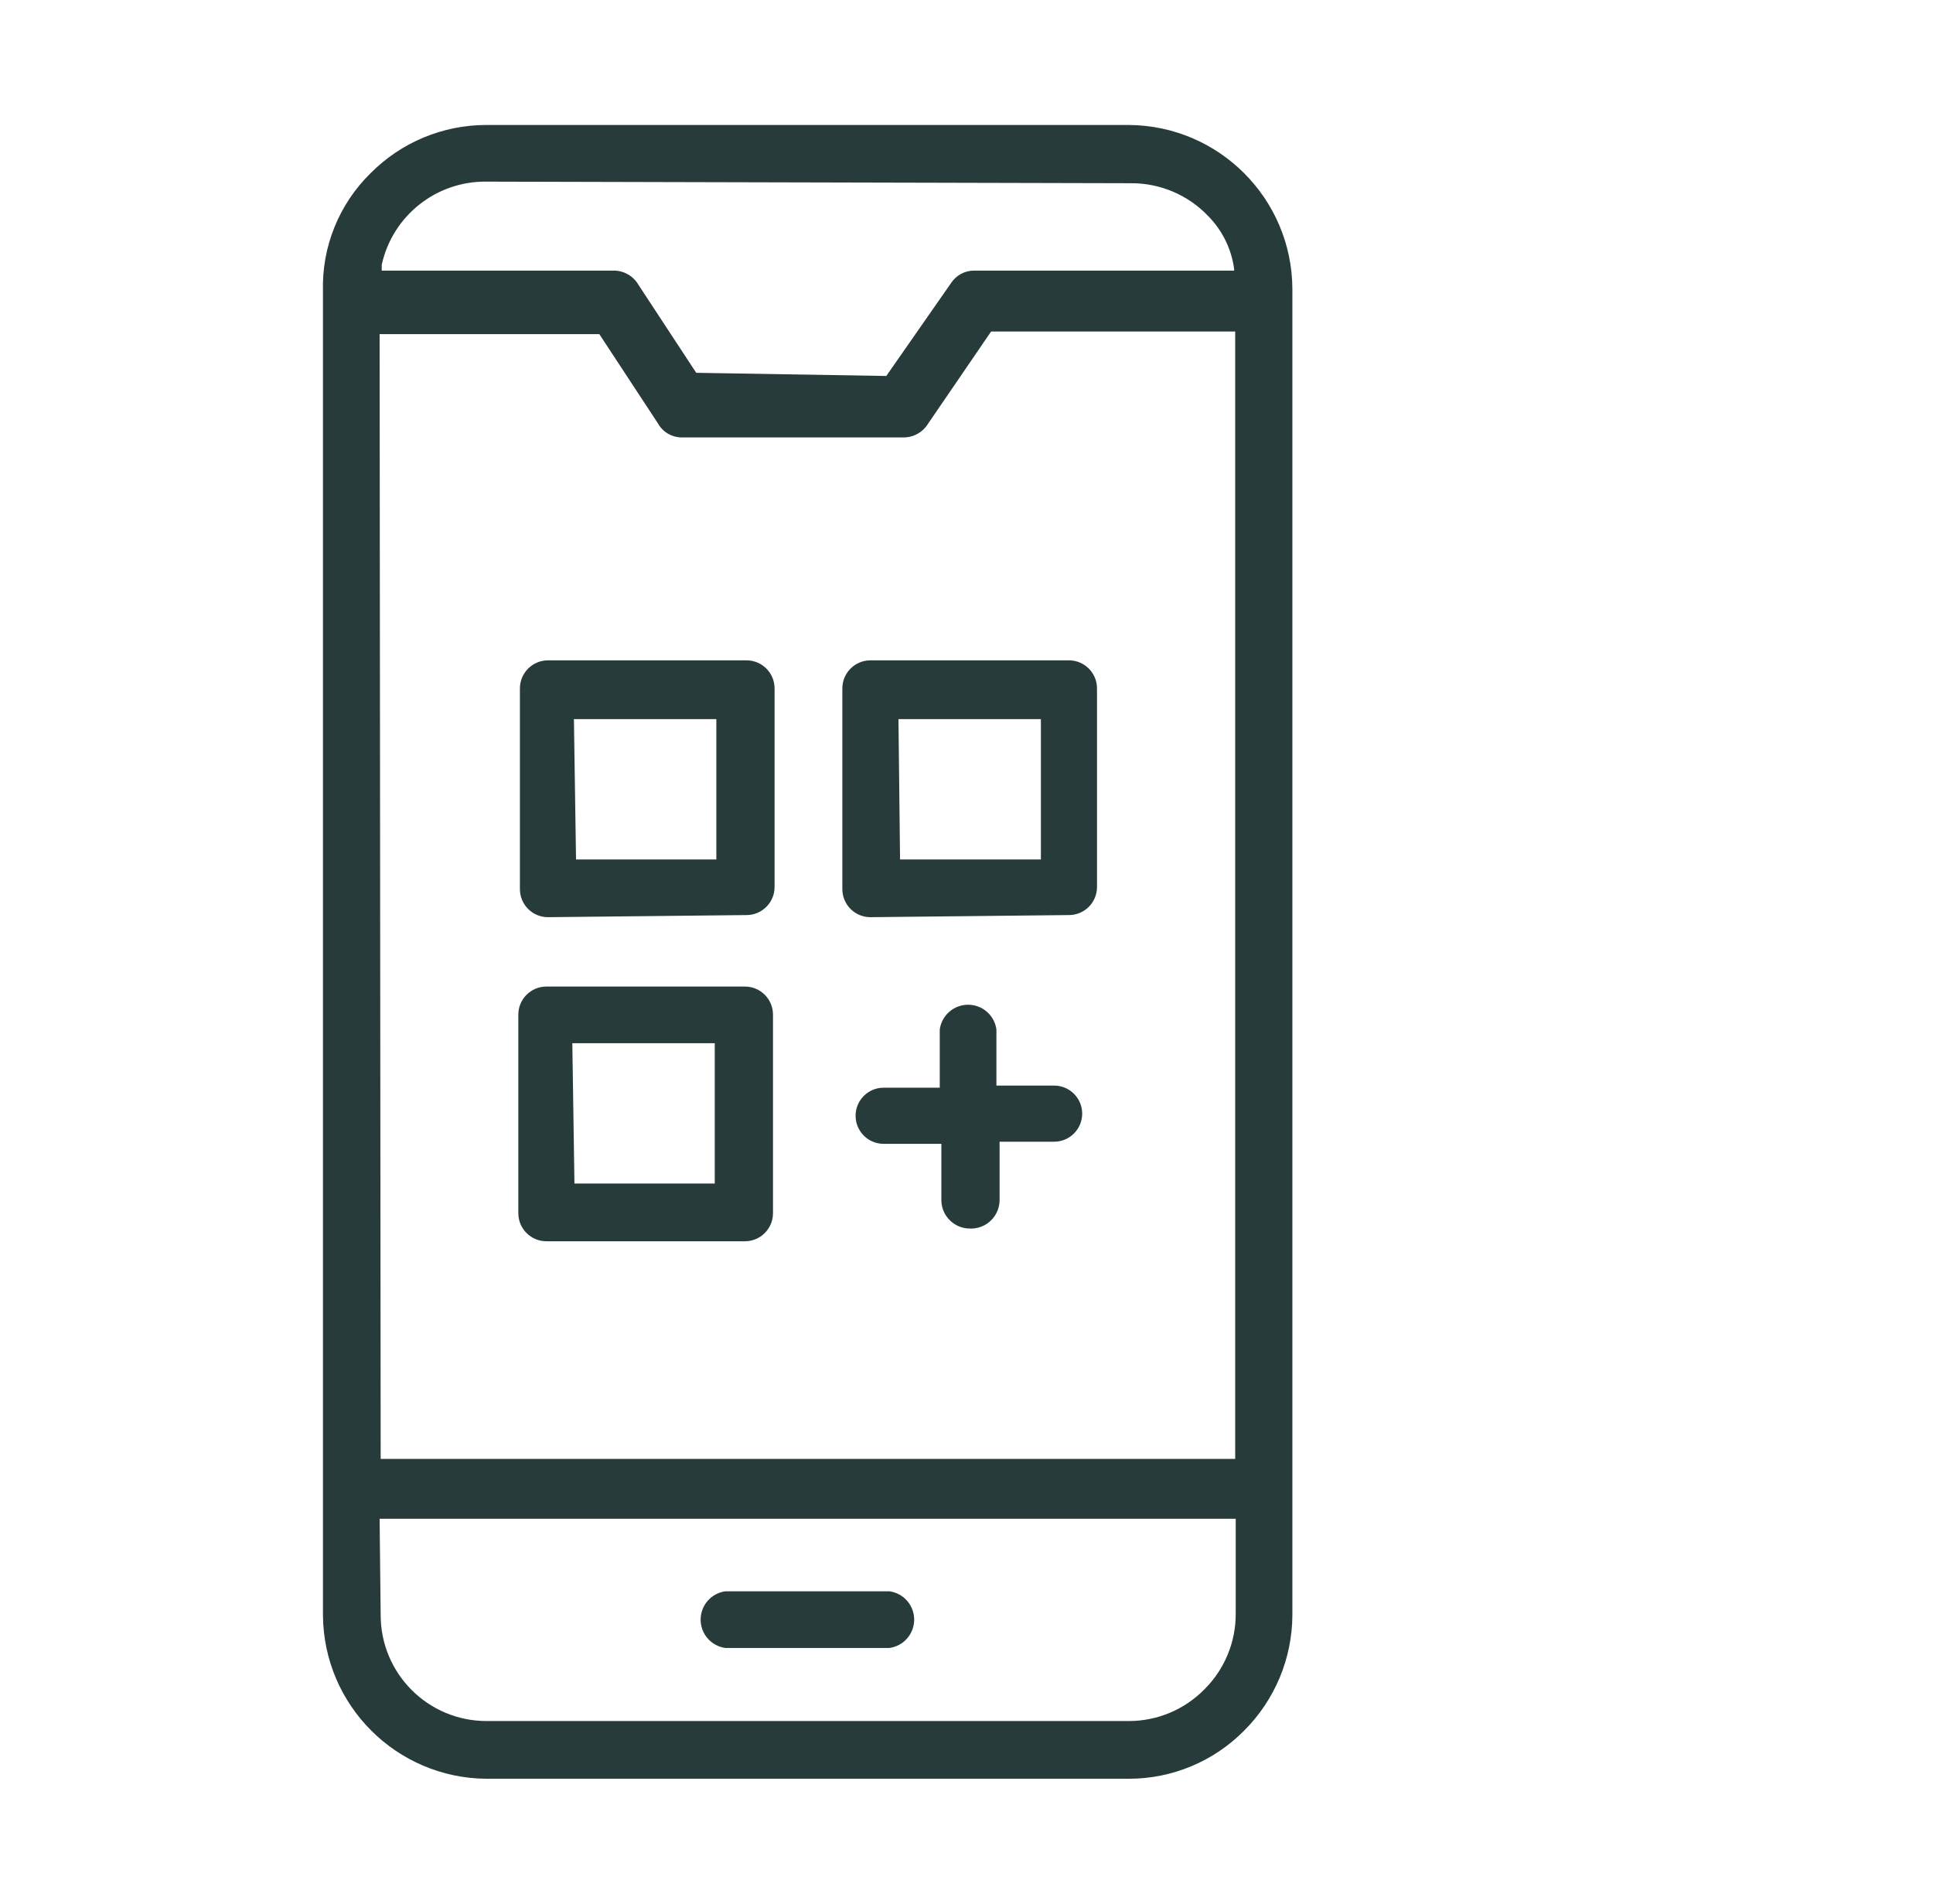
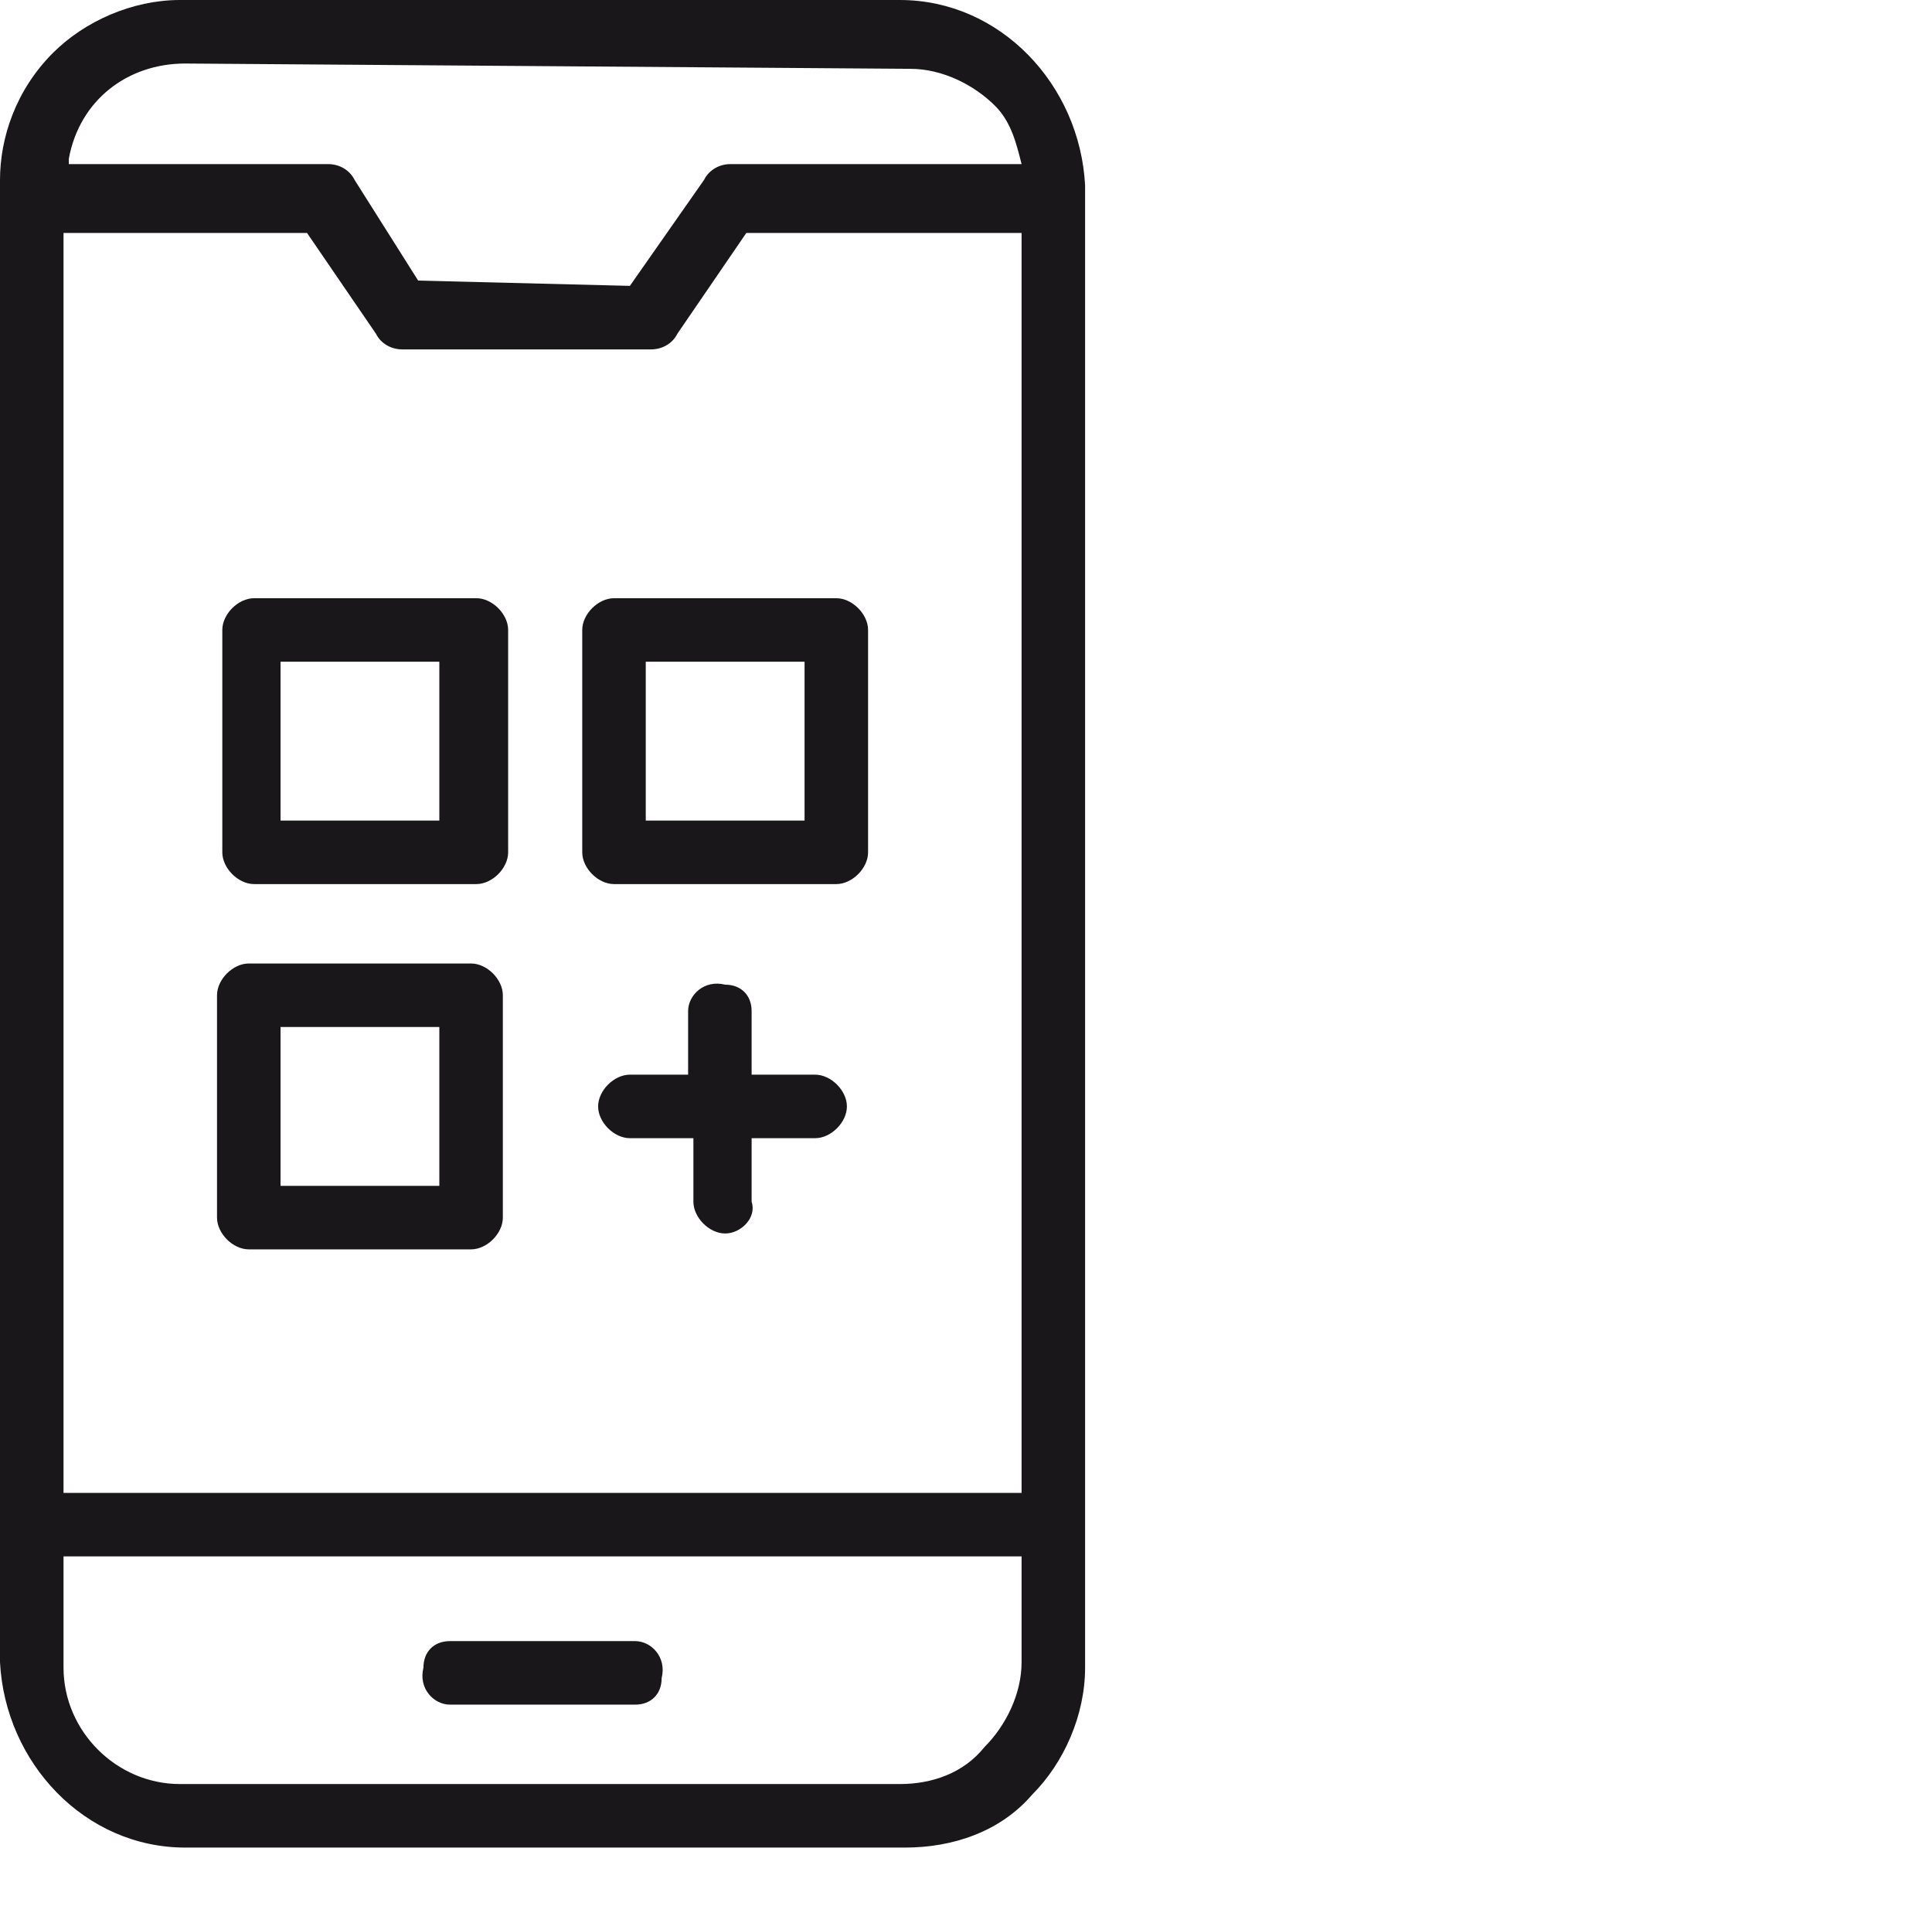
- <svg xmlns="http://www.w3.org/2000/svg" id="Layer_1" data-name="Layer 1" viewBox="0 0 36.51 35.95">
-   <defs>
-     <style>
-       .cls-1 {
-         fill: #273b3b;
-       }
-     </style>
-   </defs>
-   <path class="cls-1" d="M9.19,33.59A3.11,3.11,0,0,1,6.1,30.5v-25A3,3,0,0,1,7,3.27a3.08,3.08,0,0,1,2.18-.91H21.32a3.11,3.11,0,0,1,3.09,3.09V30.5a3.1,3.1,0,0,1-.91,2.18,3.06,3.06,0,0,1-2.18.91Zm-2-3.09a2,2,0,0,0,2,2H21.32a2,2,0,0,0,1.43-.6,2,2,0,0,0,.59-1.43V28.68l-16.17,0Zm0-2.95,16.14,0,0-21.29-4.61,0L17.53,8a.54.54,0,0,1-.46.26h-4.2A.51.51,0,0,1,12.43,8L11.32,6.31l-4.15,0Zm2-24.12A2,2,0,0,0,7.21,5l0,.11,4.39,0a.54.54,0,0,1,.46.27l1.09,1.66,3.59.06,1.22-1.75a.52.52,0,0,1,.44-.24h4.91V5.08a1.75,1.75,0,0,0-.49-1,2,2,0,0,0-1.46-.62ZM13.7,31.12a.54.54,0,0,1,0-1.07h3.1a.54.54,0,0,1,0,1.07Zm-3.38-7.68a.53.53,0,0,1-.53-.53V19.16a.53.53,0,0,1,.53-.53h3.75a.53.53,0,0,1,.53.53v3.75a.53.53,0,0,1-.53.53Zm.53-1.09,2.65,0,0-2.65-2.69,0Zm7.47.85a.54.54,0,0,1-.54-.53V21.6l-1.09,0a.53.53,0,1,1,0-1.06h1.06l0-1.1a.54.54,0,0,1,1.07,0v1.06l1.09,0a.53.53,0,0,1,0,1.06H18.88l0,1.09A.54.54,0,0,1,18.32,23.2Zm-1.88-5.88a.53.53,0,0,1-.53-.53V13a.53.53,0,0,1,.53-.53h3.75a.53.53,0,0,1,.53.53v3.75a.53.53,0,0,1-.53.53ZM17,16.23l2.66,0,0-2.65-2.69,0Zm-6.65,1.09a.53.53,0,0,1-.53-.53V13a.53.53,0,0,1,.53-.53h3.75a.53.53,0,0,1,.53.53v3.75a.53.53,0,0,1-.53.53Zm.53-1.09,2.65,0,0-2.65-2.69,0Z" />
+ <svg xmlns="http://www.w3.org/2000/svg" version="1.1" id="Layer_1" x="0px" y="0px" viewBox="0 0 36.5 36" style="enable-background:new 0 0 36.5 36;" xml:space="preserve">
+   <style type="text/css">
+ 	.st0{fill:#1A171B;}
+ </style>
+   <path class="st0" d="M3.5,34.9c-1.9,0-3.4-1.6-3.5-3.5v-28C0,2.6,0.3,1.7,1,1c0.6-0.6,1.5-1,2.4-1H17c1.9,0,3.4,1.6,3.5,3.5v28  c0,0.9-0.4,1.8-1,2.4c-0.6,0.7-1.5,1-2.4,1H3.5z M1.2,31.5c0,1.2,1,2.2,2.2,2.2H17c0.6,0,1.2-0.2,1.6-0.7c0.4-0.4,0.7-1,0.7-1.6v-2  H1.2L1.2,31.5z M1.2,28.2h18.1V4.4h-5.2l-1.3,1.9c-0.1,0.2-0.3,0.3-0.5,0.3H7.6c-0.2,0-0.4-0.1-0.5-0.3L5.8,4.4H1.2L1.2,28.2z   M3.5,1.2c-1.1,0-2,0.7-2.2,1.8v0.1h4.9c0.2,0,0.4,0.1,0.5,0.3l1.2,1.9l4,0.1l1.4-2c0.1-0.2,0.3-0.3,0.5-0.3h5.5v0  c-0.1-0.4-0.2-0.8-0.5-1.1c-0.4-0.4-1-0.7-1.6-0.7L3.5,1.2z M8.5,32.2c-0.3,0-0.6-0.3-0.5-0.7C8,31.2,8.2,31,8.5,31H12  c0.3,0,0.6,0.3,0.5,0.7c0,0.3-0.2,0.5-0.5,0.5H8.5z M4.7,23.6c-0.3,0-0.6-0.3-0.6-0.6l0,0v-4.2c0-0.3,0.3-0.6,0.6-0.6l0,0h4.2  c0.3,0,0.6,0.3,0.6,0.6l0,0V23c0,0.3-0.3,0.6-0.6,0.6l0,0H4.7z M5.3,22.4h3v-3h-3L5.3,22.4z M13.7,23.3c-0.3,0-0.6-0.3-0.6-0.6v-1.2  h-1.2c-0.3,0-0.6-0.3-0.6-0.6c0-0.3,0.3-0.6,0.6-0.6c0,0,0,0,0,0H13v-1.2c0-0.3,0.3-0.6,0.7-0.5c0.3,0,0.5,0.2,0.5,0.5v1.2h1.2  c0.3,0,0.6,0.3,0.6,0.6c0,0.3-0.3,0.6-0.6,0.6h-1.2v1.2C14.3,23,14,23.3,13.7,23.3C13.7,23.3,13.7,23.3,13.7,23.3z M11.6,16.7  c-0.3,0-0.6-0.3-0.6-0.6l0,0v-4.2c0-0.3,0.3-0.6,0.6-0.6h4.2c0.3,0,0.6,0.3,0.6,0.6l0,0v4.2c0,0.3-0.3,0.6-0.6,0.6c0,0,0,0,0,0  L11.6,16.7z M12.2,15.5h3v-3h-3L12.2,15.5z M4.8,16.7c-0.3,0-0.6-0.3-0.6-0.6l0,0v-4.2c0-0.3,0.3-0.6,0.6-0.6h4.2  c0.3,0,0.6,0.3,0.6,0.6v4.2c0,0.3-0.3,0.6-0.6,0.6l0,0L4.8,16.7z M5.3,15.5h3v-3h-3L5.3,15.5z" />
</svg>
